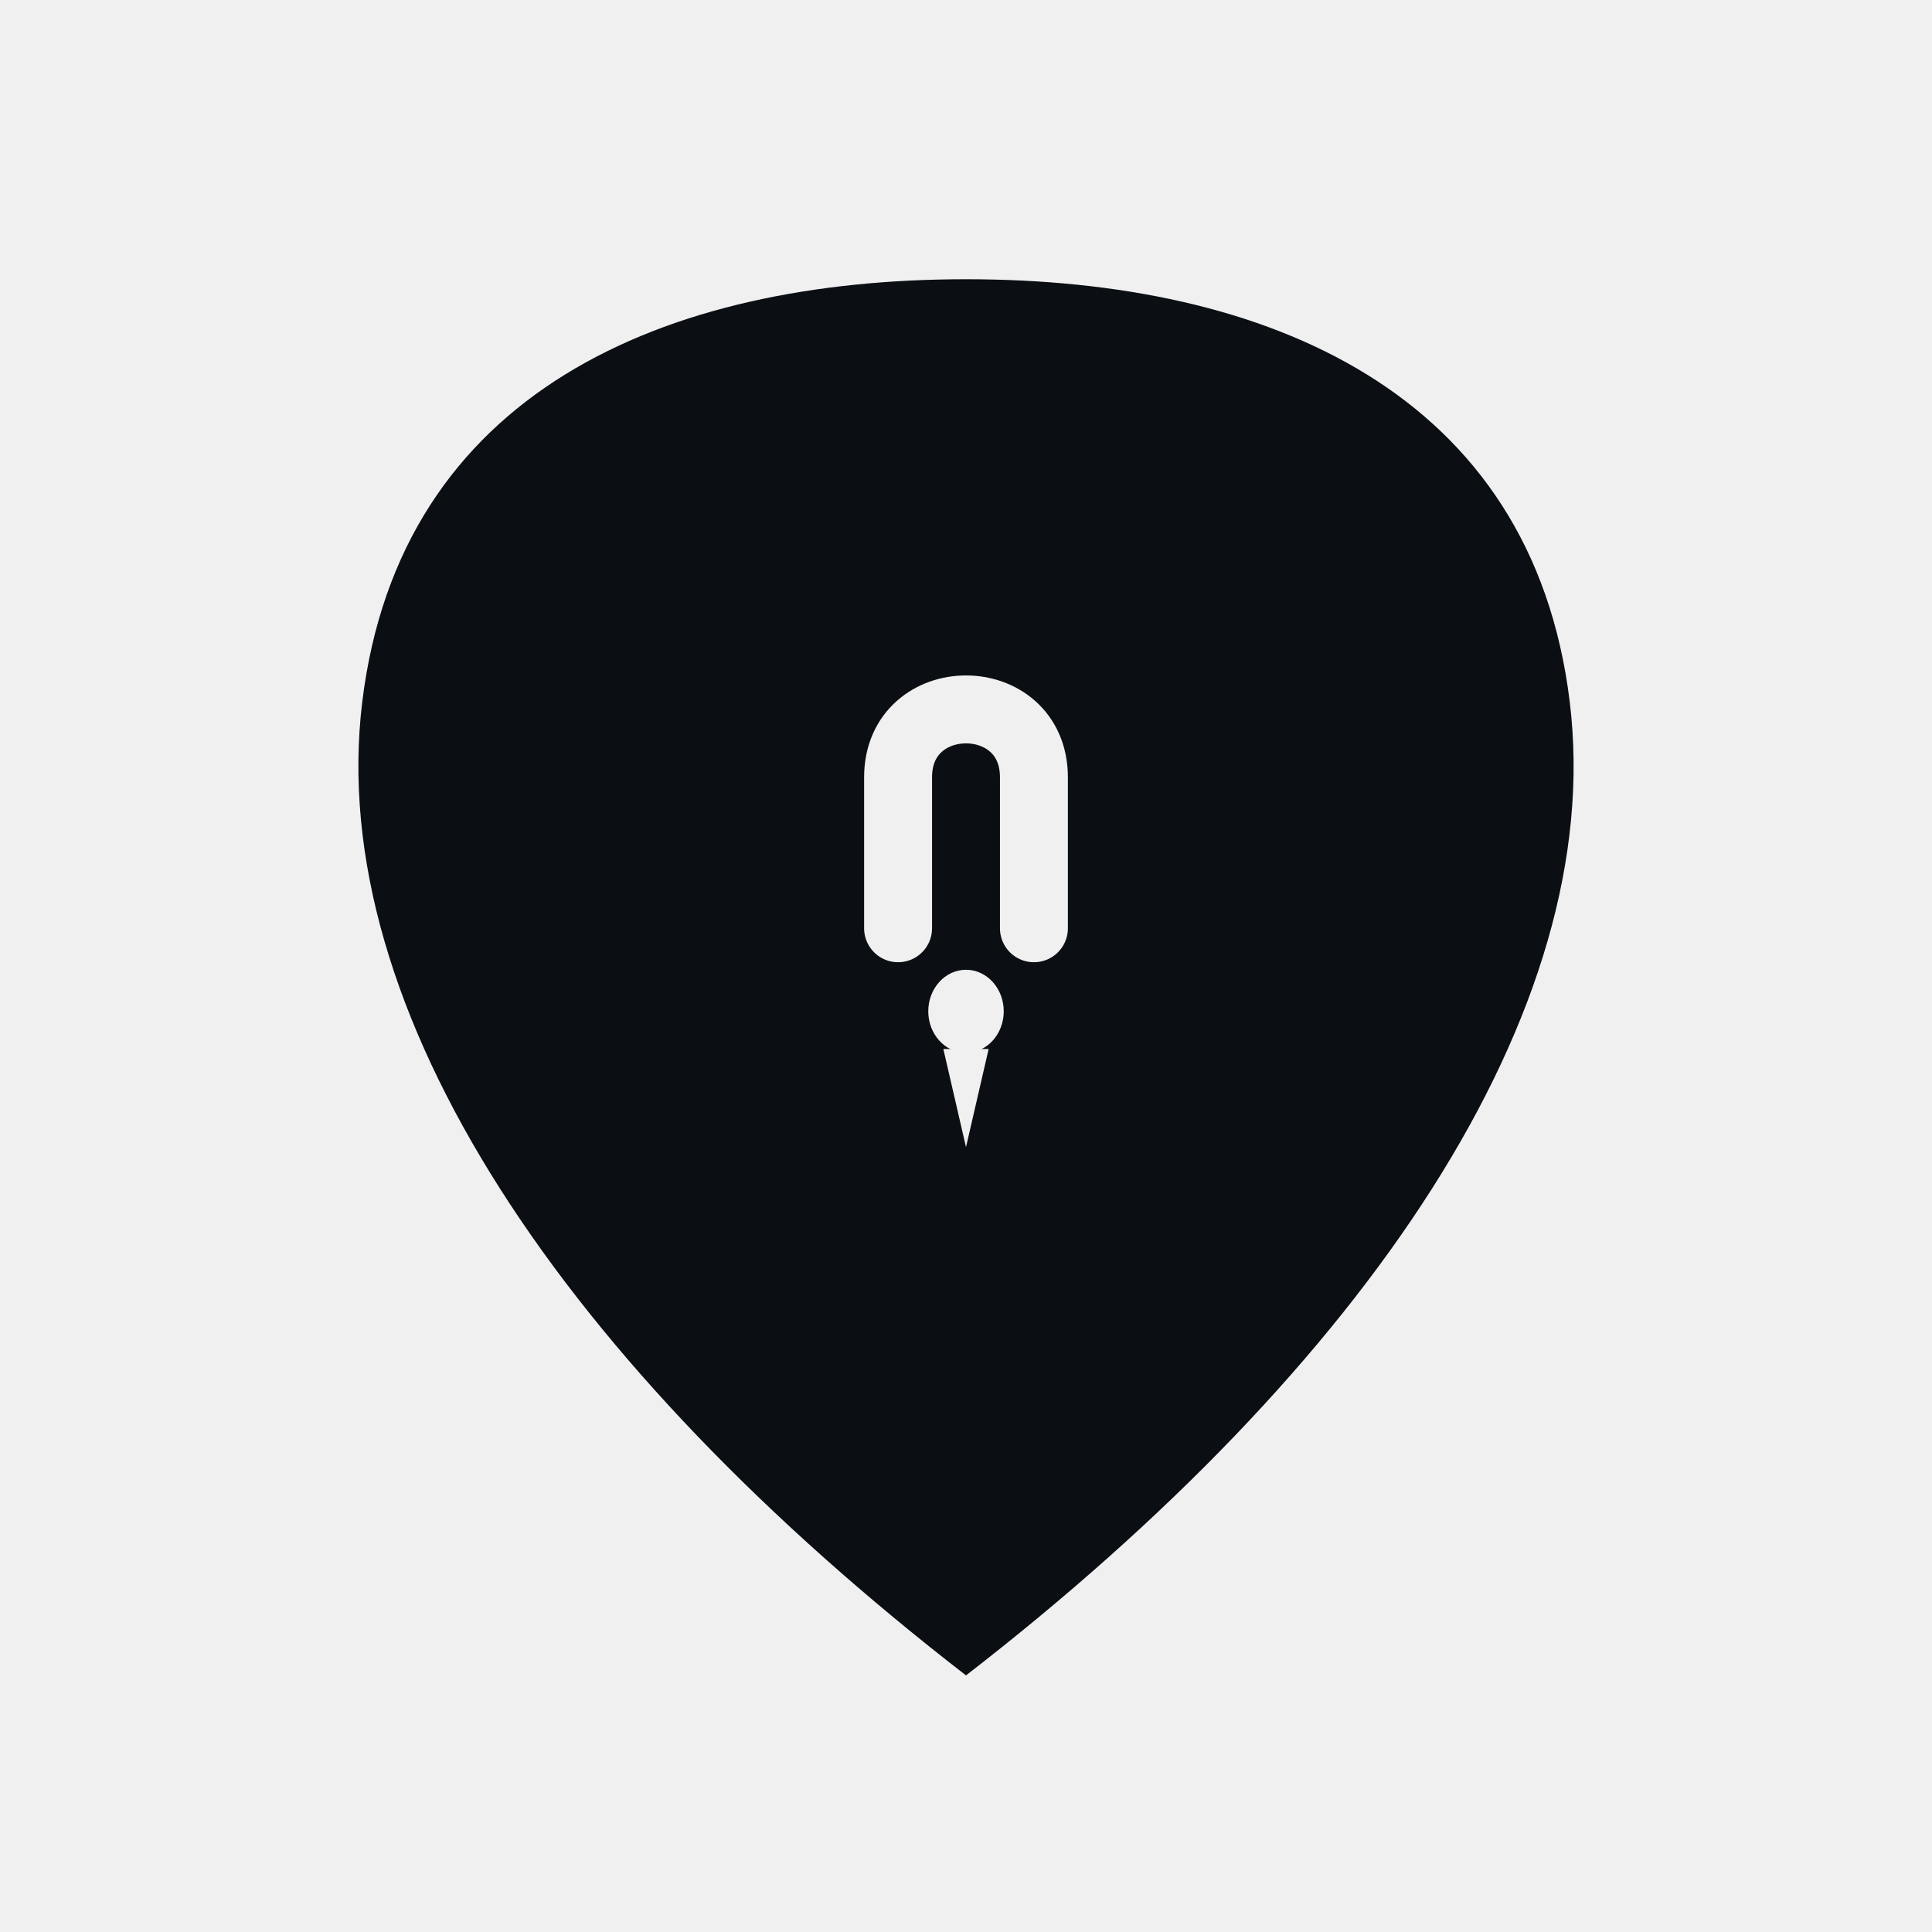
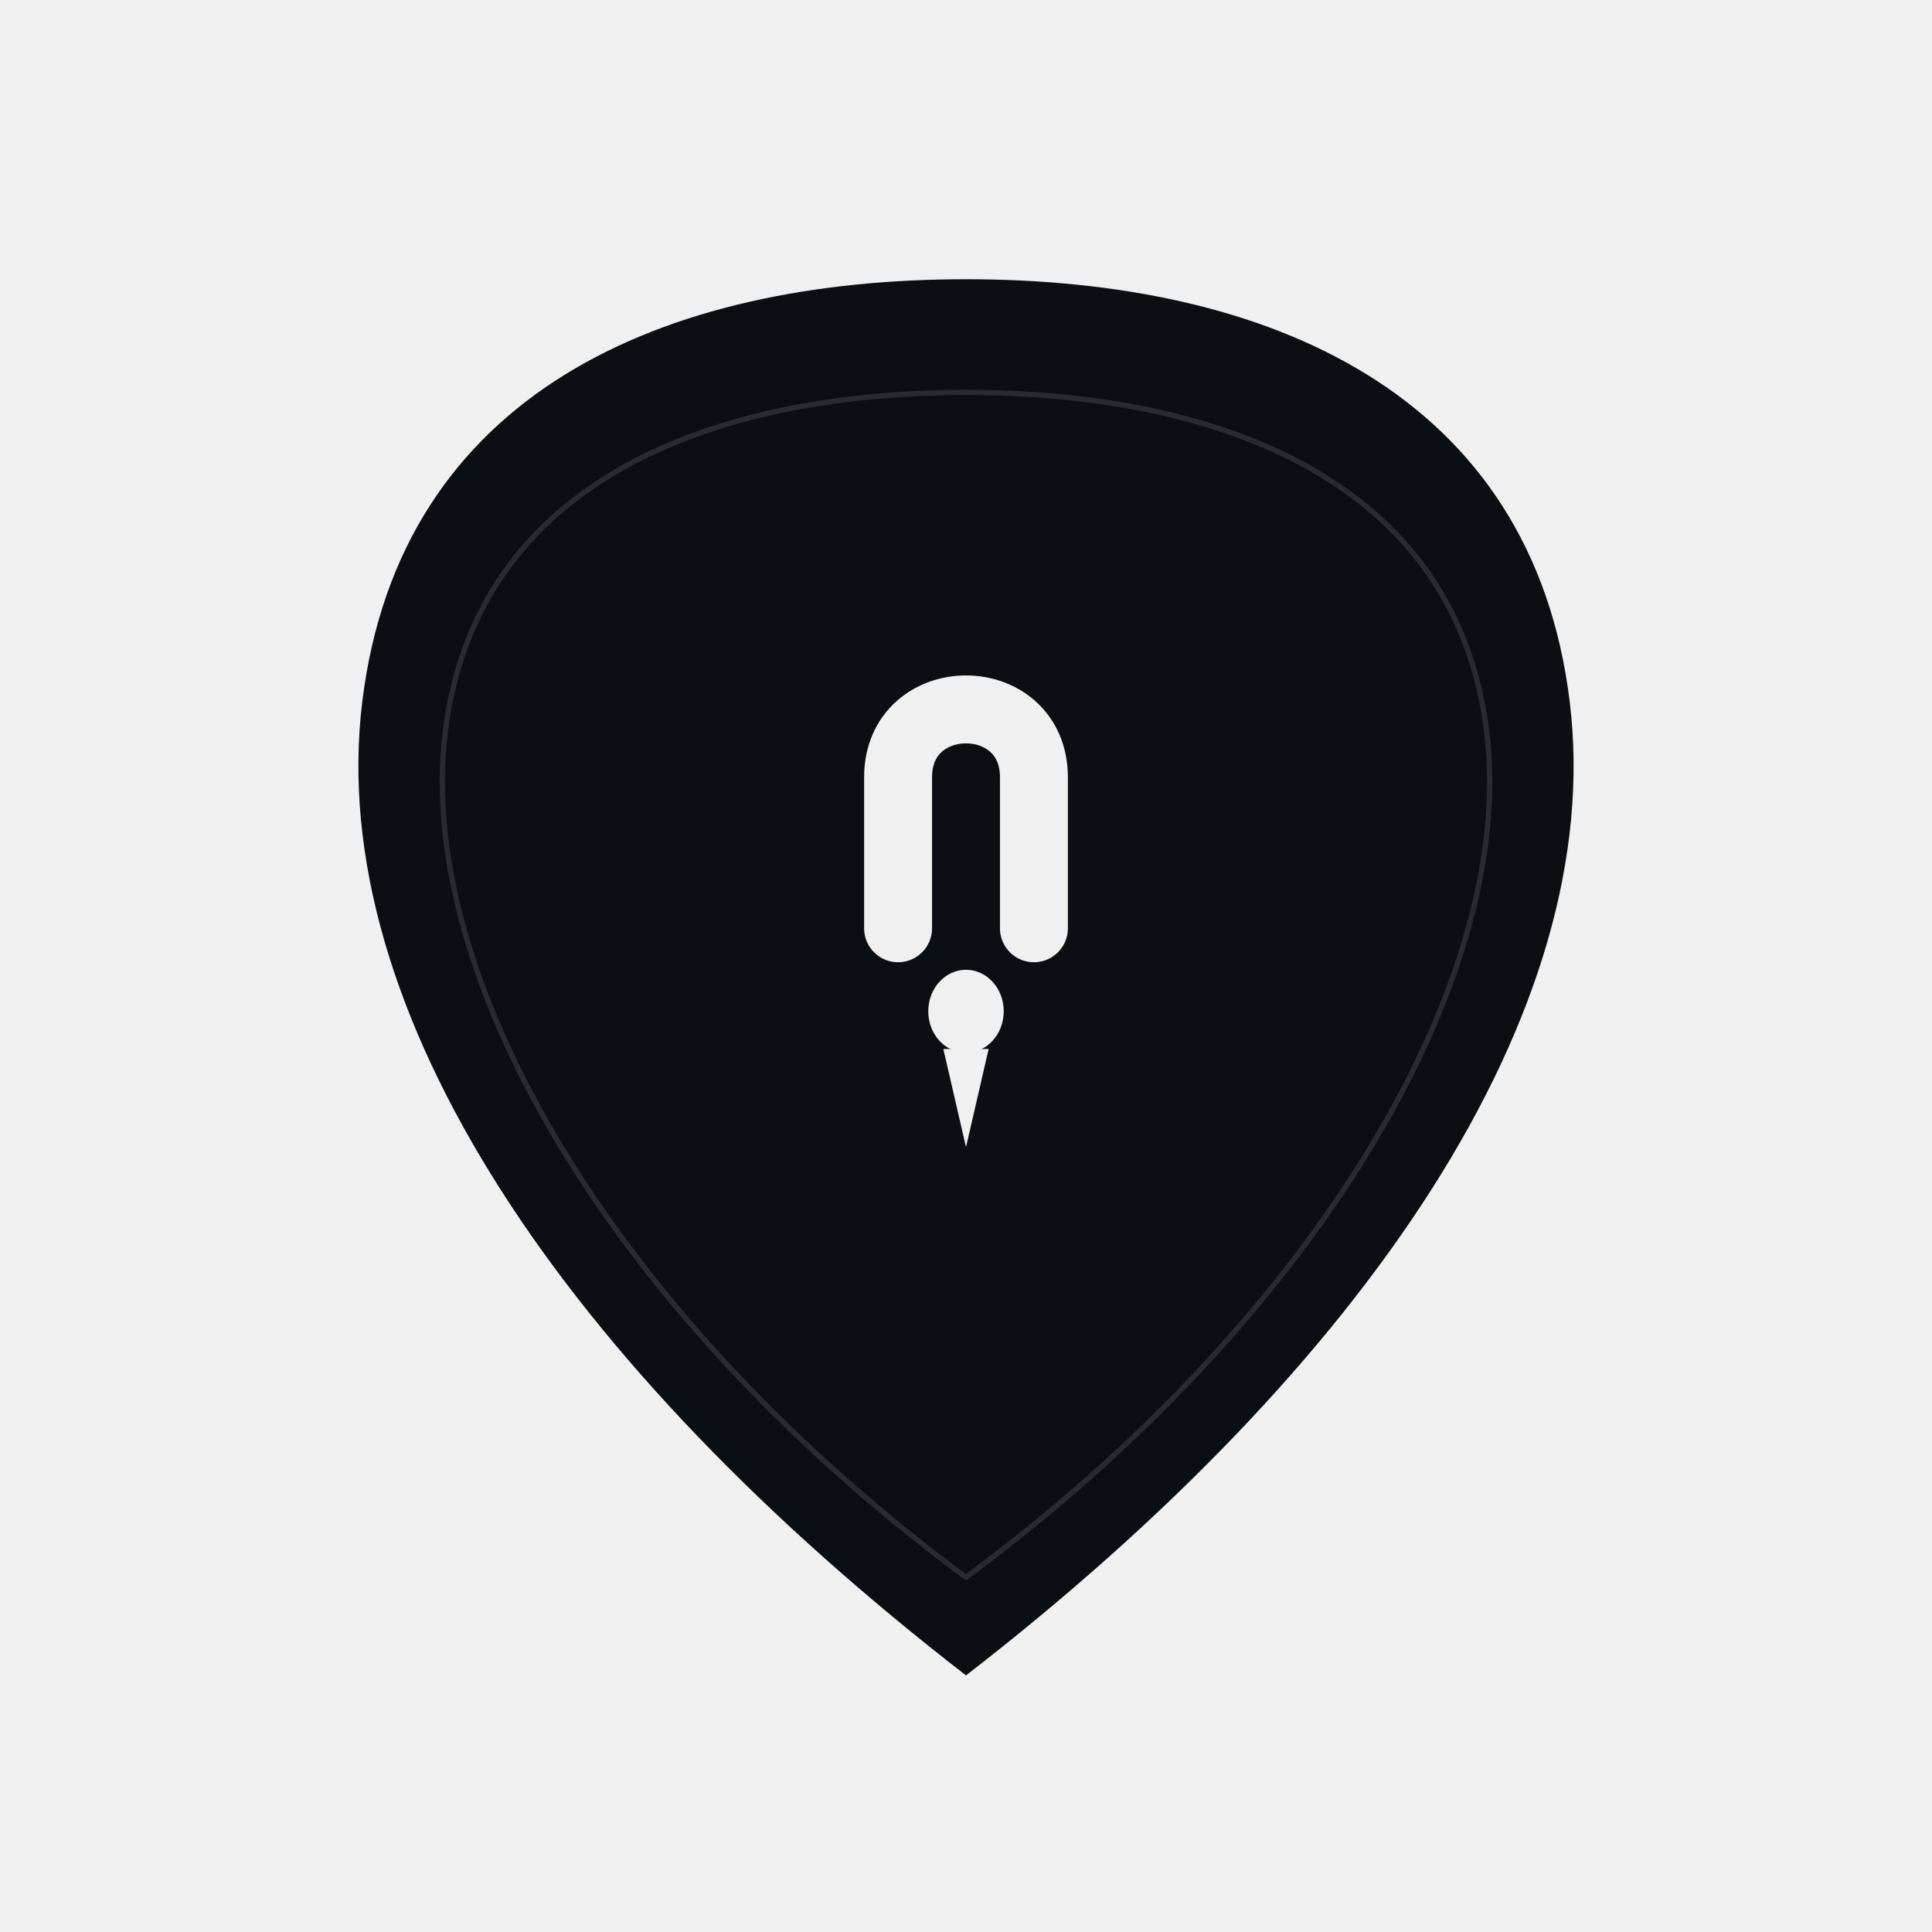
<svg xmlns="http://www.w3.org/2000/svg" viewBox="0 0 256 256" width="256" height="256" role="img" aria-label="Secure Pride — Mono Light">
  <defs>
    <mask id="mono-light-knockout">
      <rect width="256" height="256" fill="white" />
      <path d="M 119,123 L 119,103 C 119,91 137,91 137,103 L 137,123" fill="none" stroke="black" stroke-width="9" stroke-linecap="round" />
      <ellipse cx="128" cy="134" rx="5" ry="5.5" fill="black" />
      <path d="M 125,139 L 128,152 L 131,139 Z" fill="black" />
    </mask>
  </defs>
  <rect width="256" height="256" fill="none" />
  <g mask="url(#mono-light-knockout)">
    <path d="M 128,37 C 168,37 203,52 208,93 C 213,134 181,181 128,222 C 75,181 43,134 48,93 C 53,52 88,37 128,37 Z" fill="#0B0F14" />
+     <path d="M 128,52 C 162,52 193,64 197,97 C 201,130 174,175 128,209              C 82,175 55,130 59,97 C 63,64 94,52 128,52 Z" fill="none" stroke="#FFFFFF" stroke-width="0.7" stroke-opacity="0.12" />
    <path d="M 128,162              C 108,153 98,140 98,130              C 98,120 104,114 112,114              C 119,114 125,118 128,124              C 131,118 137,114 144,114              C 152,114 158,120 158,130              C 158,140 148,153 128,162 Z" fill="#0B0F14" />
  </g>
</svg>
